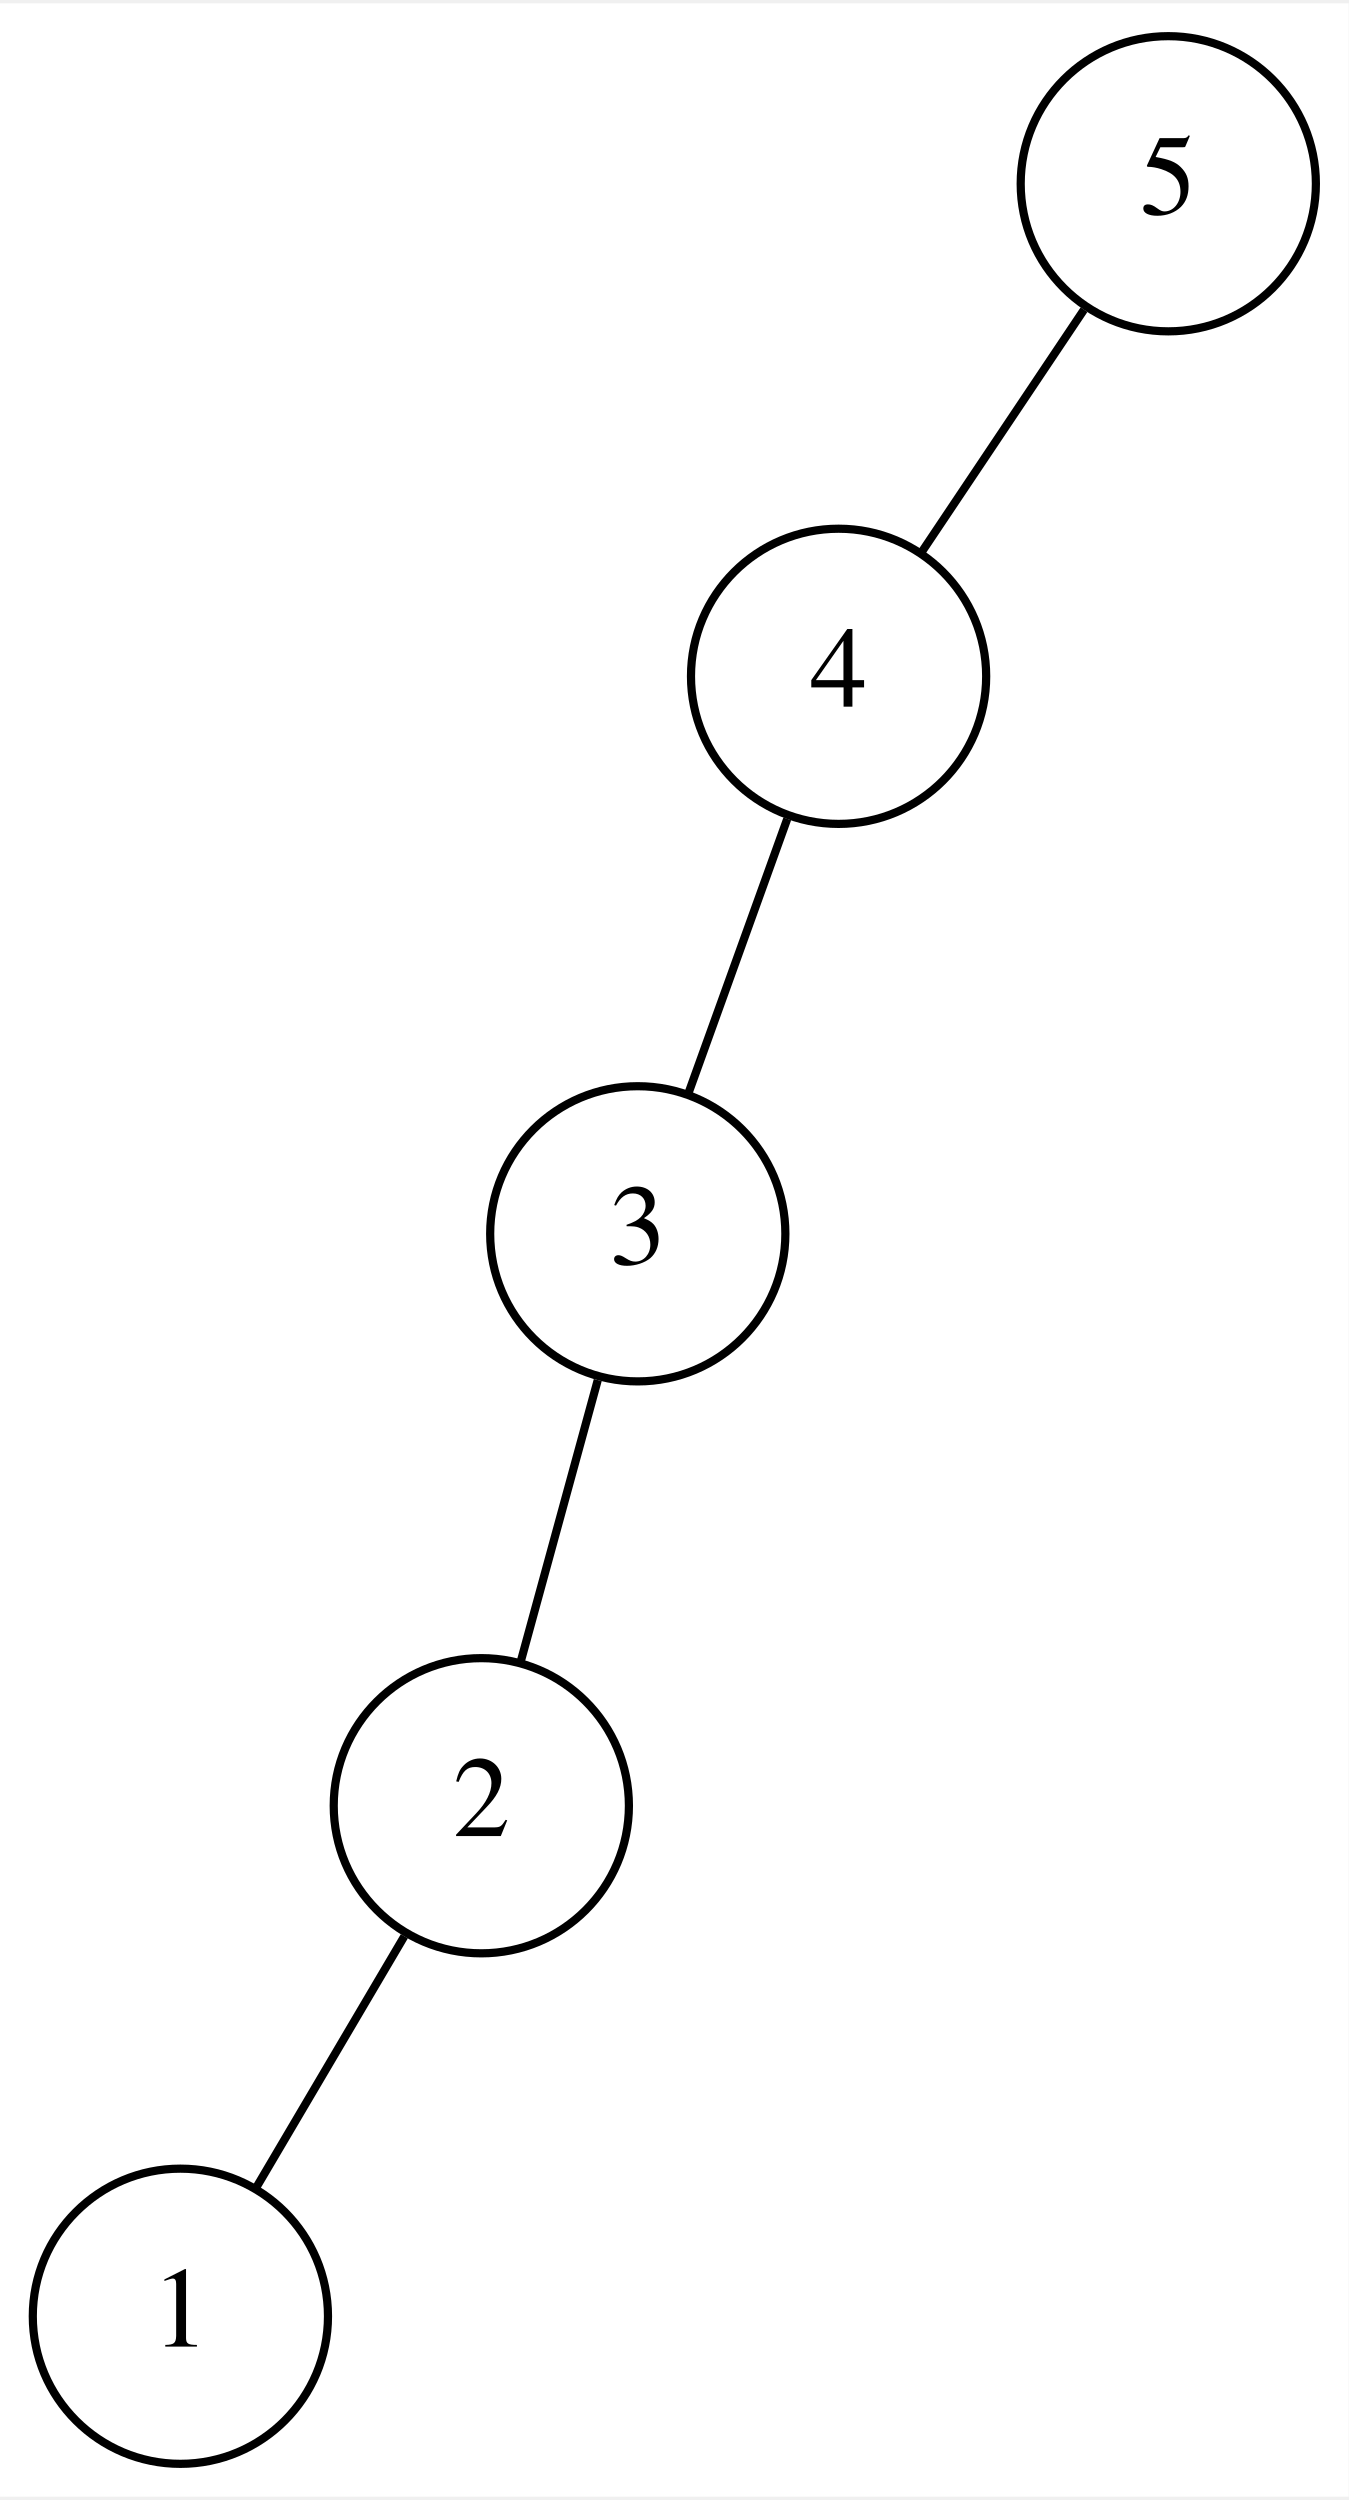
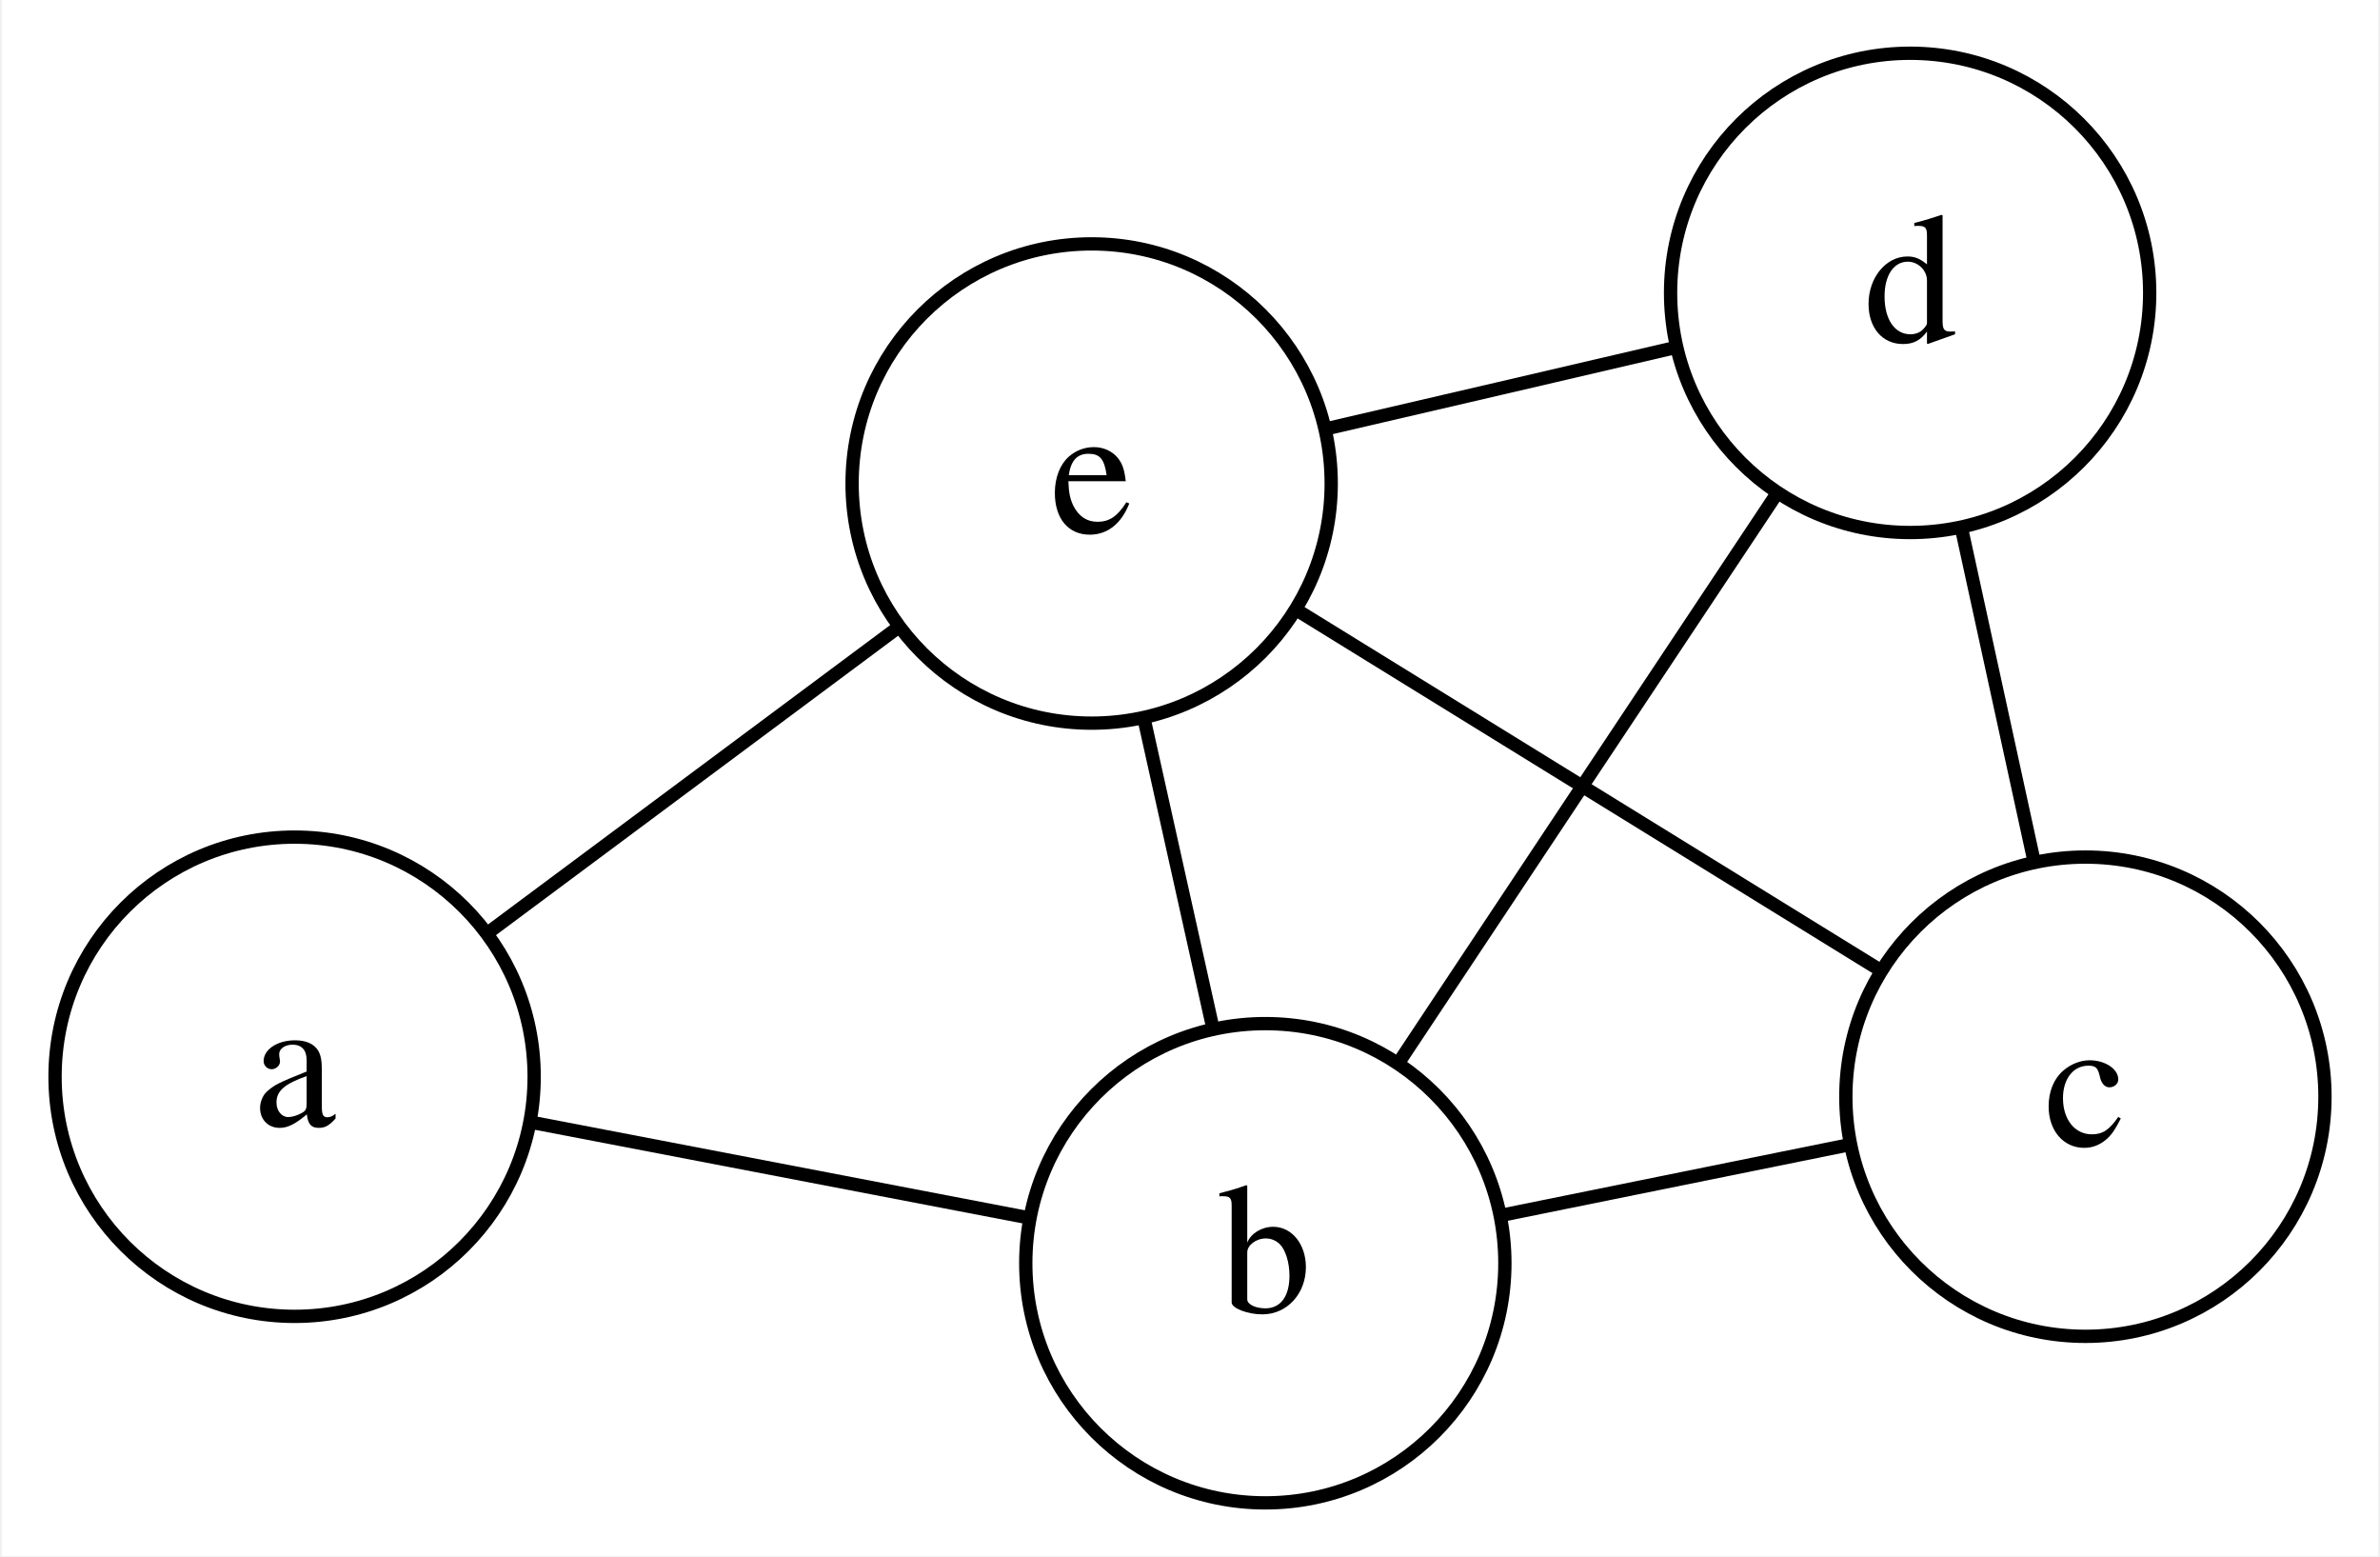
- <svg xmlns="http://www.w3.org/2000/svg" width="164pt" height="304pt" viewBox="0.00 0.00 164.48 304.07">
-   <g id="graph0" class="graph" transform="scale(1 1) rotate(0) translate(4 300.07)">
-     <polygon fill="white" stroke="transparent" points="-4,4 -4,-300.07 160.48,-300.07 160.48,4 -4,4" />
+ <svg xmlns="http://www.w3.org/2000/svg" width="179pt" height="117pt" viewBox="0.00 0.00 178.56 116.89">
+   <g id="graph0" class="graph" transform="scale(1 1) rotate(0) translate(4 112.89)">
+     <polygon fill="white" stroke="transparent" points="-4,4 -4,-112.89 174.56,-112.89 174.56,4 -4,4" />
    <g id="node1" class="node">
-       <ellipse fill="none" stroke="black" cx="18" cy="-18" rx="18" ry="18" />
-       <text text-anchor="middle" x="18" y="-14.3" font-family="Times,serif" font-size="14.00">1</text>
+       <ellipse fill="none" stroke="black" cx="18" cy="-32.01" rx="18" ry="18" />
+       <text text-anchor="middle" x="18" y="-28.31" font-family="Times,serif" font-size="14.00">a</text>
    </g>
    <g id="node2" class="node">
-       <ellipse fill="none" stroke="black" cx="54.7" cy="-80.26" rx="18" ry="18" />
-       <text text-anchor="middle" x="54.7" y="-76.56" font-family="Times,serif" font-size="14.00">2</text>
+       <ellipse fill="none" stroke="black" cx="90.94" cy="-18" rx="18" ry="18" />
+       <text text-anchor="middle" x="90.94" y="-14.3" font-family="Times,serif" font-size="14.00">b</text>
+     </g>
+     <g id="edge2" class="edge">
+       <path fill="none" stroke="black" d="M36.03,-28.54C47.34,-26.37 61.85,-23.59 73.12,-21.42" />
+     </g>
+     <g id="node5" class="node">
+       <ellipse fill="none" stroke="black" cx="77.89" cy="-76.57" rx="18" ry="18" />
+       <text text-anchor="middle" x="77.89" y="-72.87" font-family="Times,serif" font-size="14.00">e</text>
    </g>
    <g id="edge1" class="edge">
-       <path fill="none" stroke="black" d="M27.26,-33.71C32.78,-43.08 39.77,-54.93 45.31,-64.34" />
+       <path fill="none" stroke="black" d="M32.5,-42.8C41.78,-49.7 53.78,-58.63 63.11,-65.58" />
    </g>
    <g id="node3" class="node">
-       <ellipse fill="none" stroke="black" cx="73.78" cy="-150.01" rx="18" ry="18" />
-       <text text-anchor="middle" x="73.78" y="-146.31" font-family="Times,serif" font-size="14.00">3</text>
+       <ellipse fill="none" stroke="black" cx="152.56" cy="-30.51" rx="18" ry="18" />
+       <text text-anchor="middle" x="152.56" y="-26.81" font-family="Times,serif" font-size="14.00">c</text>
    </g>
-     <g id="edge2" class="edge">
-       <path fill="none" stroke="black" d="M59.51,-97.86C62.38,-108.35 66.02,-121.64 68.9,-132.17" />
+     <g id="edge3" class="edge">
+       <path fill="none" stroke="black" d="M108.76,-21.62C116.87,-23.26 126.44,-25.2 134.56,-26.85" />
    </g>
    <g id="node4" class="node">
-       <ellipse fill="none" stroke="black" cx="98.27" cy="-218" rx="18" ry="18" />
-       <text text-anchor="middle" x="98.27" y="-214.3" font-family="Times,serif" font-size="14.00">4</text>
+       <ellipse fill="none" stroke="black" cx="139.39" cy="-90.89" rx="18" ry="18" />
+       <text text-anchor="middle" x="139.39" y="-87.19" font-family="Times,serif" font-size="14.00">d</text>
    </g>
-     <g id="edge3" class="edge">
-       <path fill="none" stroke="black" d="M79.96,-167.16C83.64,-177.39 88.31,-190.34 92.01,-200.61" />
-     </g>
-     <g id="node5" class="node">
-       <ellipse fill="none" stroke="black" cx="138.48" cy="-278.07" rx="18" ry="18" />
-       <text text-anchor="middle" x="138.48" y="-274.37" font-family="Times,serif" font-size="14.00">5</text>
+     <g id="edge5" class="edge">
+       <path fill="none" stroke="black" d="M100.98,-33.1C109.29,-45.61 121.05,-63.3 129.37,-75.8" />
    </g>
    <g id="edge4" class="edge">
-       <path fill="none" stroke="black" d="M108.41,-233.16C114.46,-242.2 122.12,-253.64 128.2,-262.71" />
+       <path fill="none" stroke="black" d="M87.02,-35.57C85.4,-42.85 83.52,-51.29 81.89,-58.61" />
+     </g>
+     <g id="edge7" class="edge">
+       <path fill="none" stroke="black" d="M148.68,-48.3C146.98,-56.09 144.99,-65.21 143.29,-73.02" />
+     </g>
+     <g id="edge6" class="edge">
+       <path fill="none" stroke="black" d="M137.09,-40.05C124.27,-47.96 106.15,-59.14 93.34,-67.04" />
+     </g>
+     <g id="edge8" class="edge">
+       <path fill="none" stroke="black" d="M121.6,-86.75C113.37,-84.83 103.63,-82.56 95.43,-80.66" />
    </g>
  </g>
</svg>
